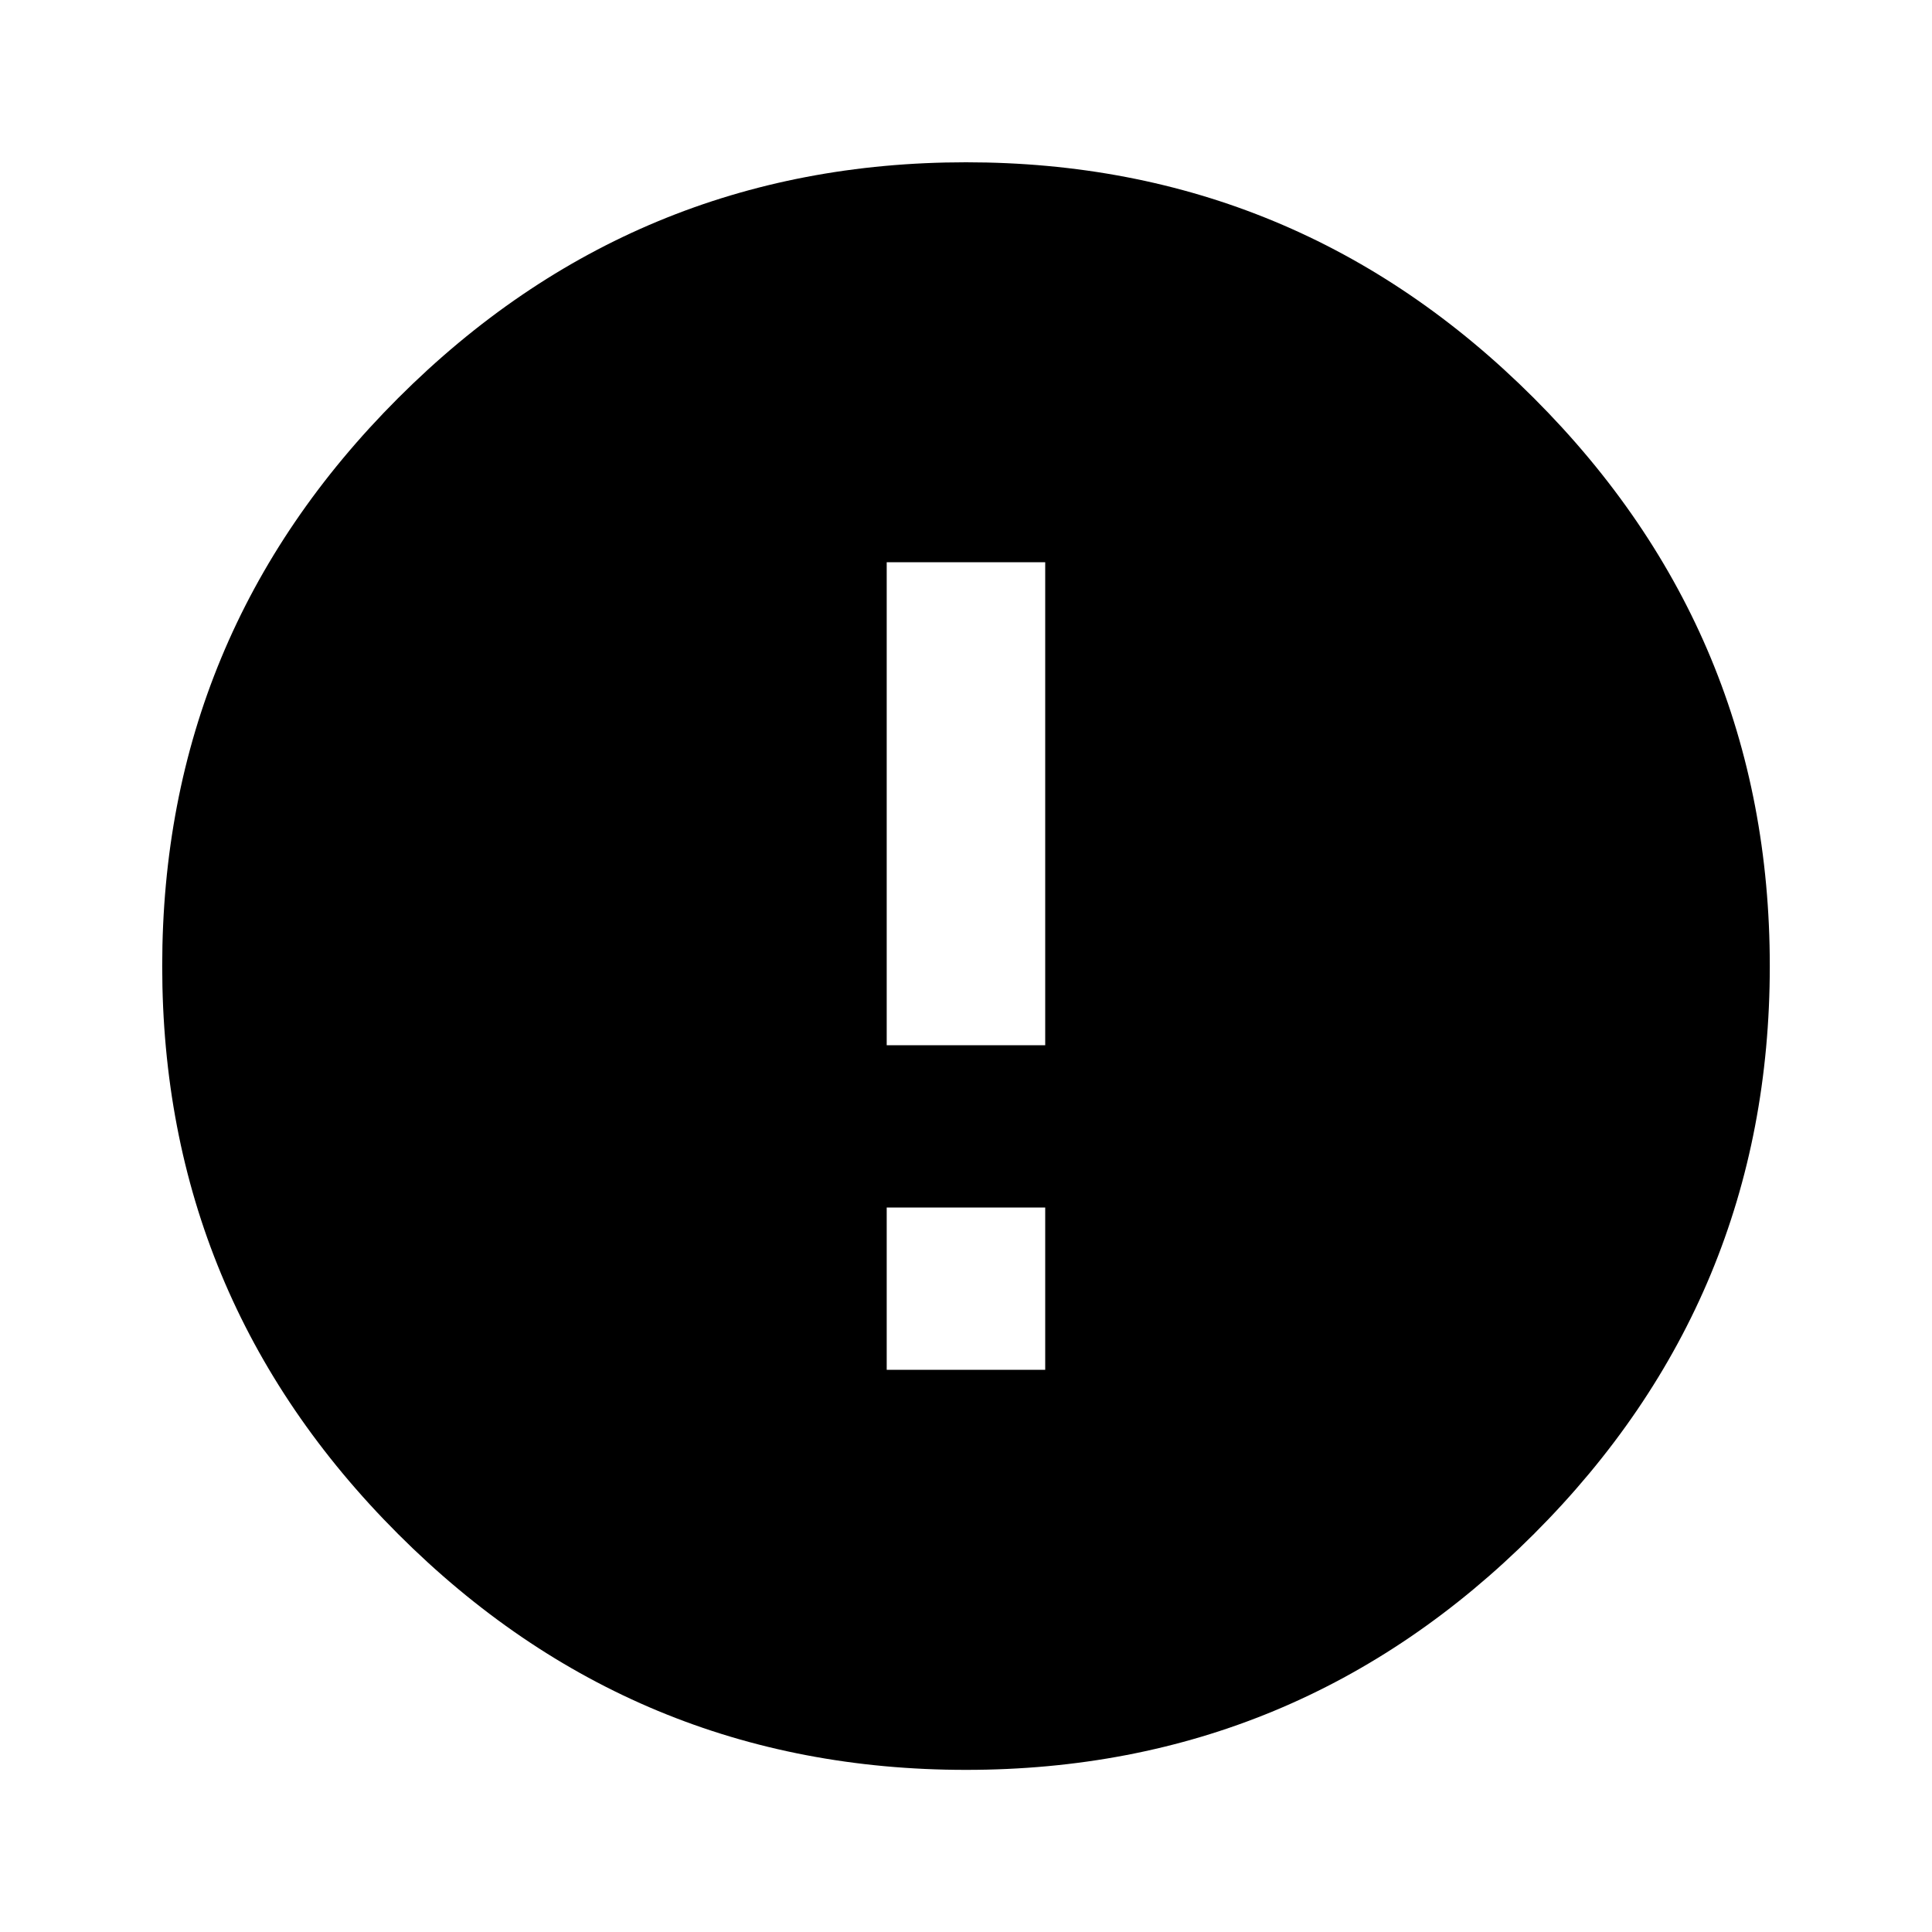
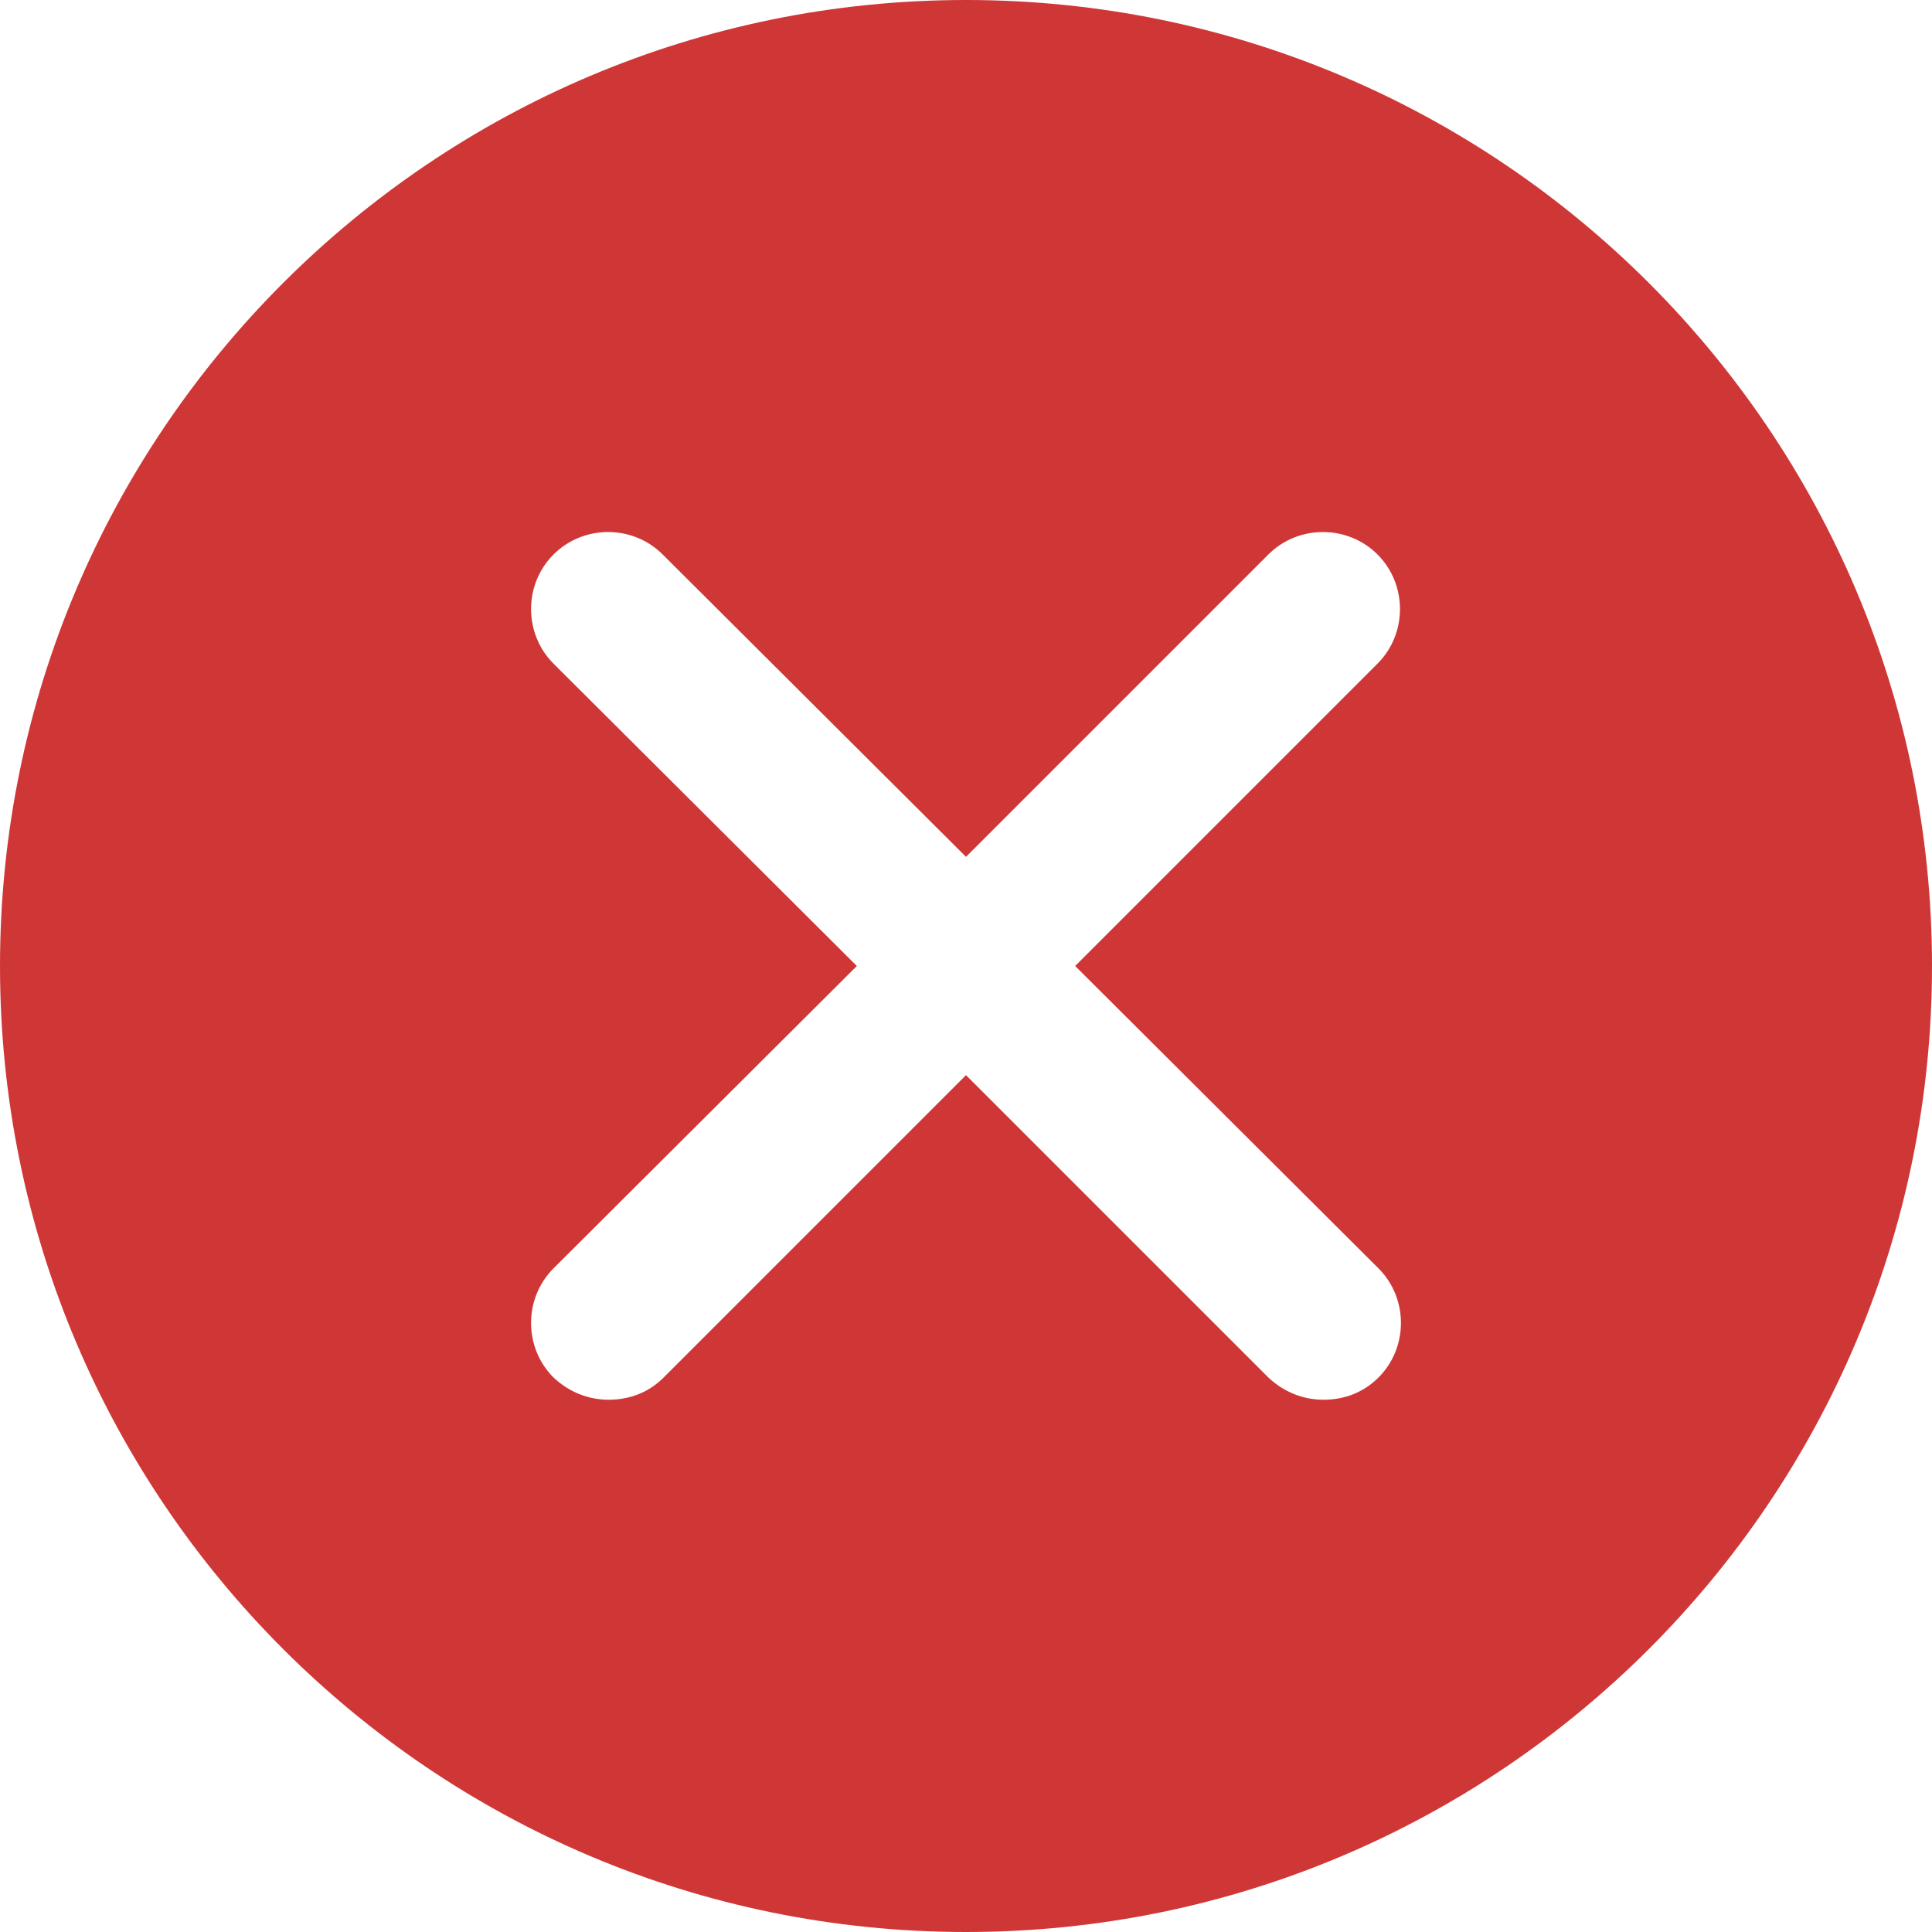
- <svg xmlns="http://www.w3.org/2000/svg" t="1560668678020" class="icon" style="" viewBox="0 0 1024 1024" version="1.1" p-id="1990" width="200" height="200">
+ <svg xmlns="http://www.w3.org/2000/svg" t="1562732807191" class="icon" viewBox="0 0 1024 1024" version="1.1" p-id="4642" width="200" height="200">
  <defs>
    <style type="text/css" />
  </defs>
-   <path d="M553.984 553.984l0-256-84.011 0 0 256 84.011 0zM553.984 726.016l0-86.016-84.011 0 0 86.016 84.011 0zM512 86.016q176 0 301.013 125.013t125.013 301.013-125.013 301.013-301.013 125.013-301.013-125.013-125.013-301.013 125.013-301.013 301.013-125.013z" p-id="1991" />
+   <path d="M512 0C229.376 0 0 229.376 0 512s229.376 512 512 512 512-229.376 512-512S794.624 0 512 0z m218.624 672.256c15.872 15.872 15.872 41.984 0 57.856-8.192 8.192-18.432 11.776-29.184 11.776s-20.992-4.096-29.184-11.776L512 569.856l-160.256 160.256c-8.192 8.192-18.432 11.776-29.184 11.776s-20.992-4.096-29.184-11.776c-15.872-15.872-15.872-41.984 0-57.856L454.144 512 293.376 351.744c-15.872-15.872-15.872-41.984 0-57.856 15.872-15.872 41.984-15.872 57.856 0L512 454.144l160.256-160.256c15.872-15.872 41.984-15.872 57.856 0 15.872 15.872 15.872 41.984 0 57.856L569.856 512l160.768 160.256z" fill="#CF3736" p-id="4643" />
</svg>
